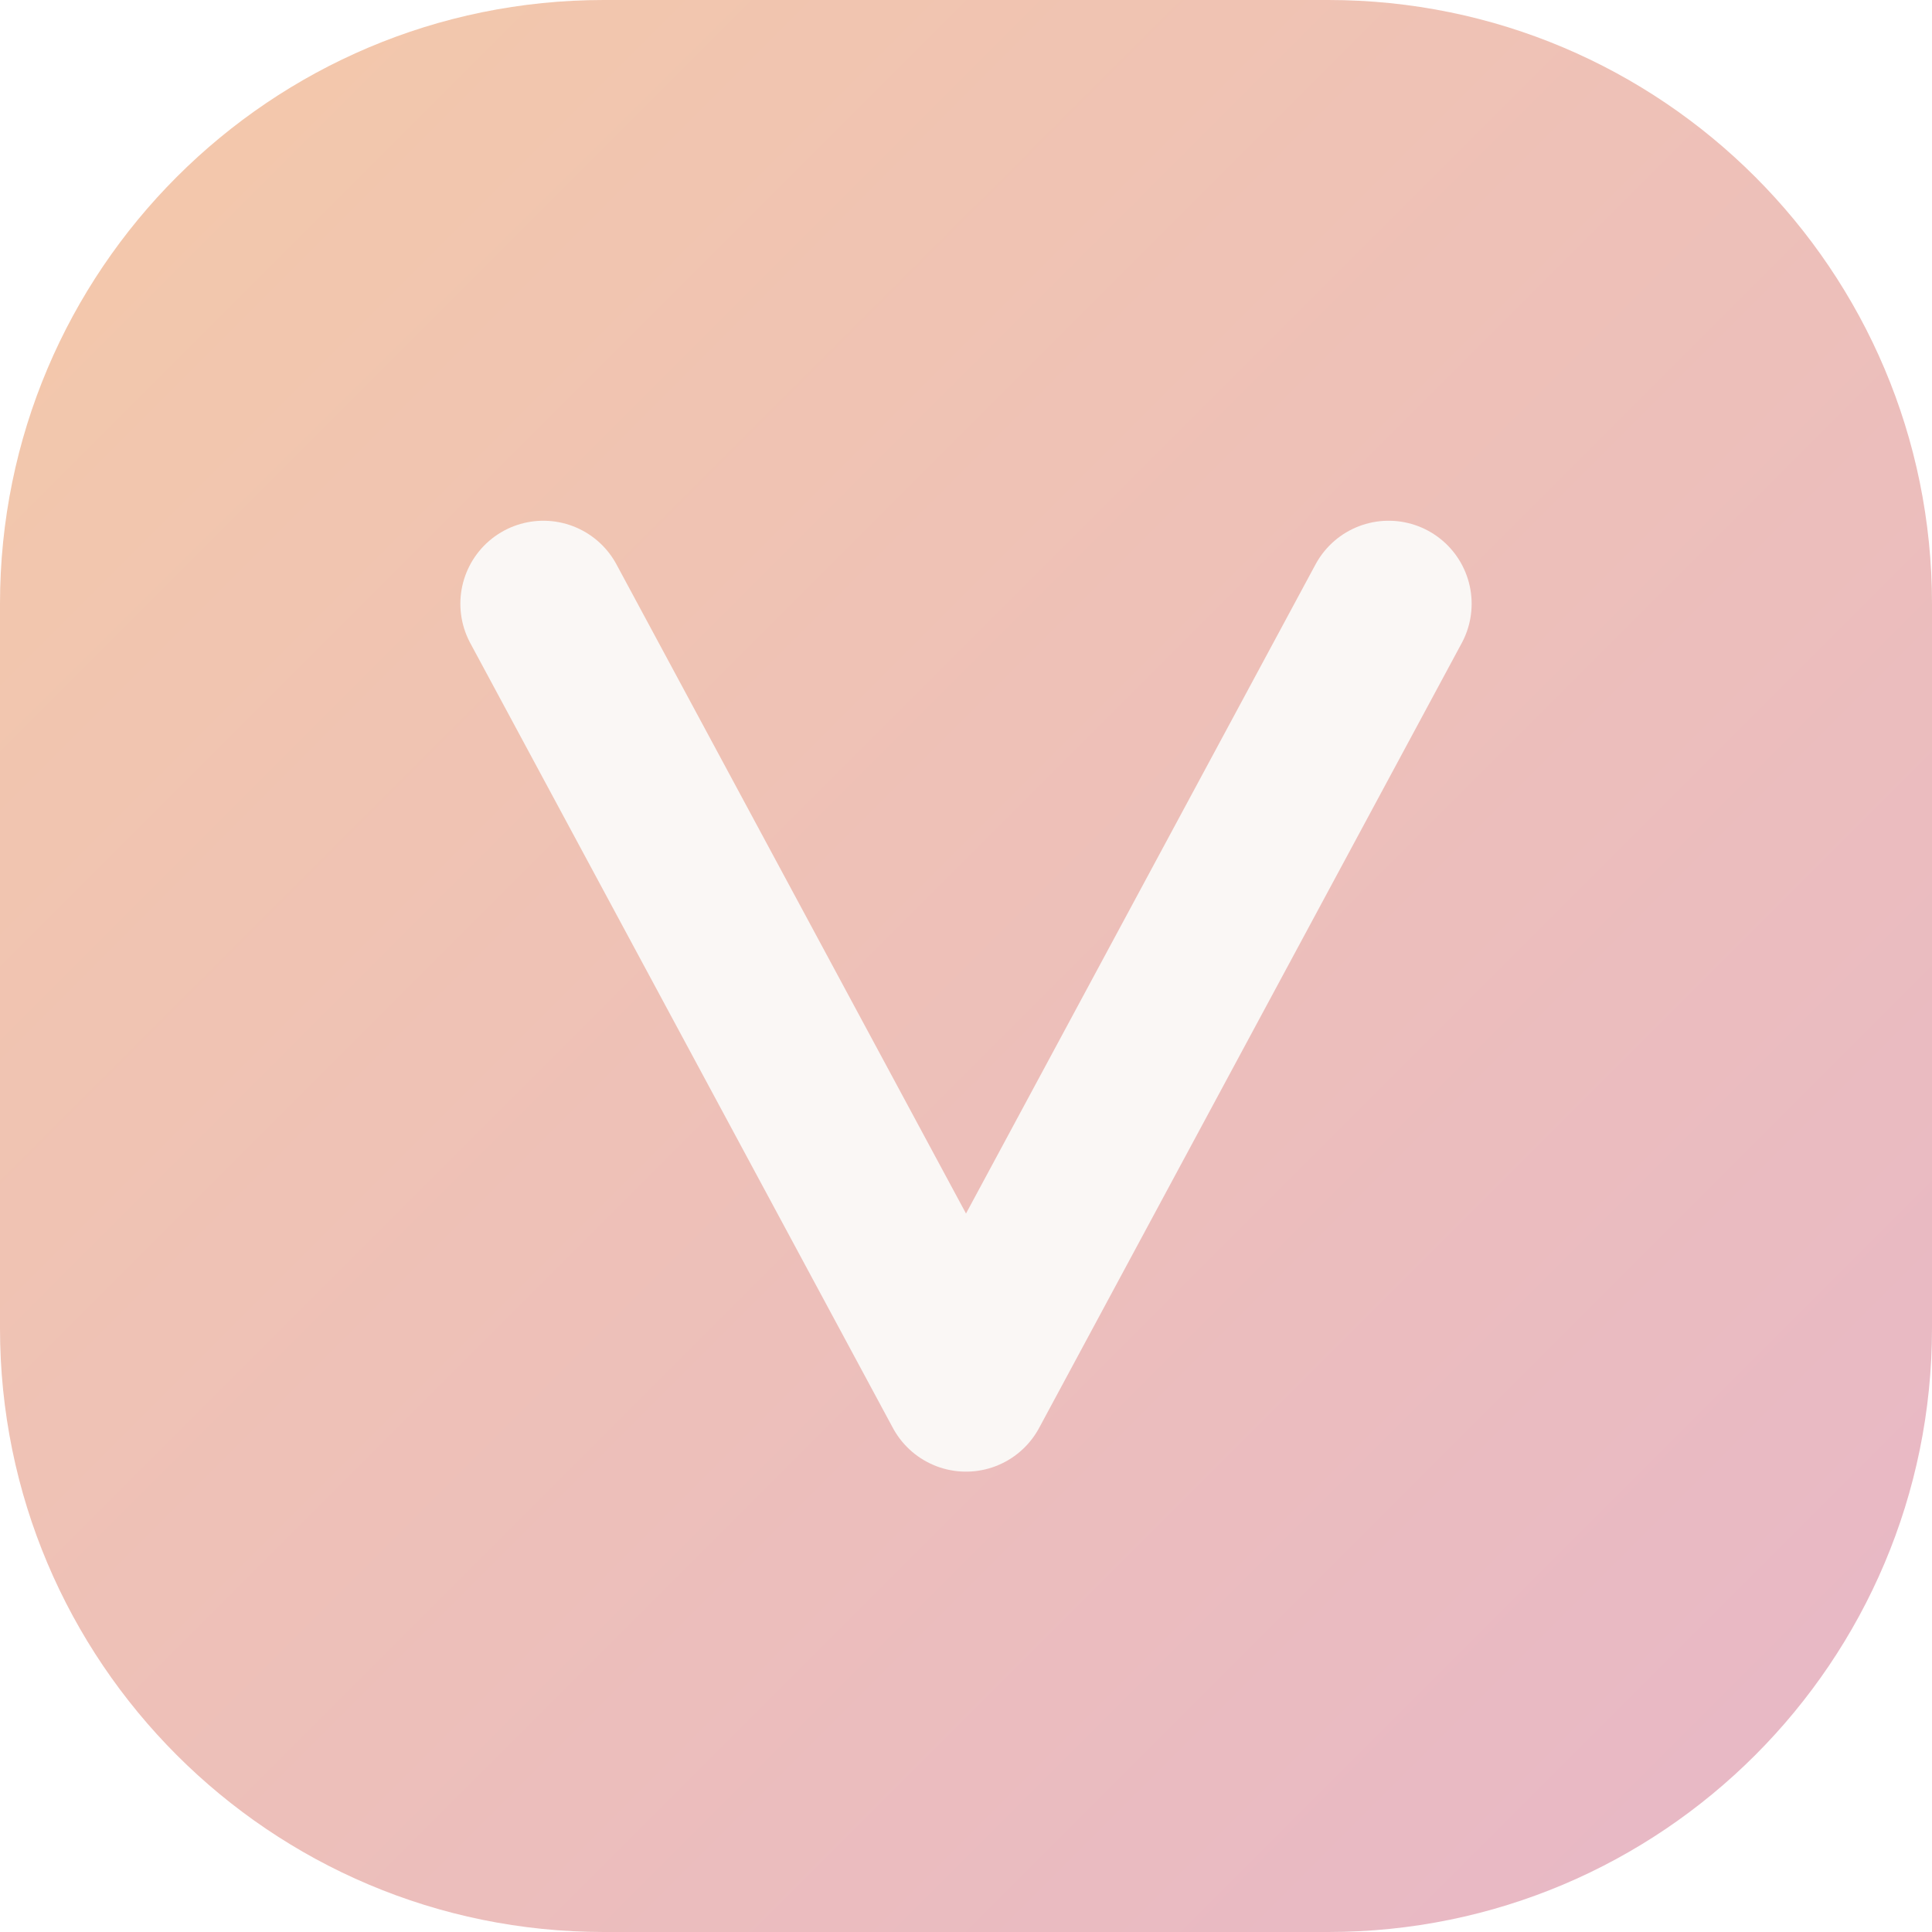
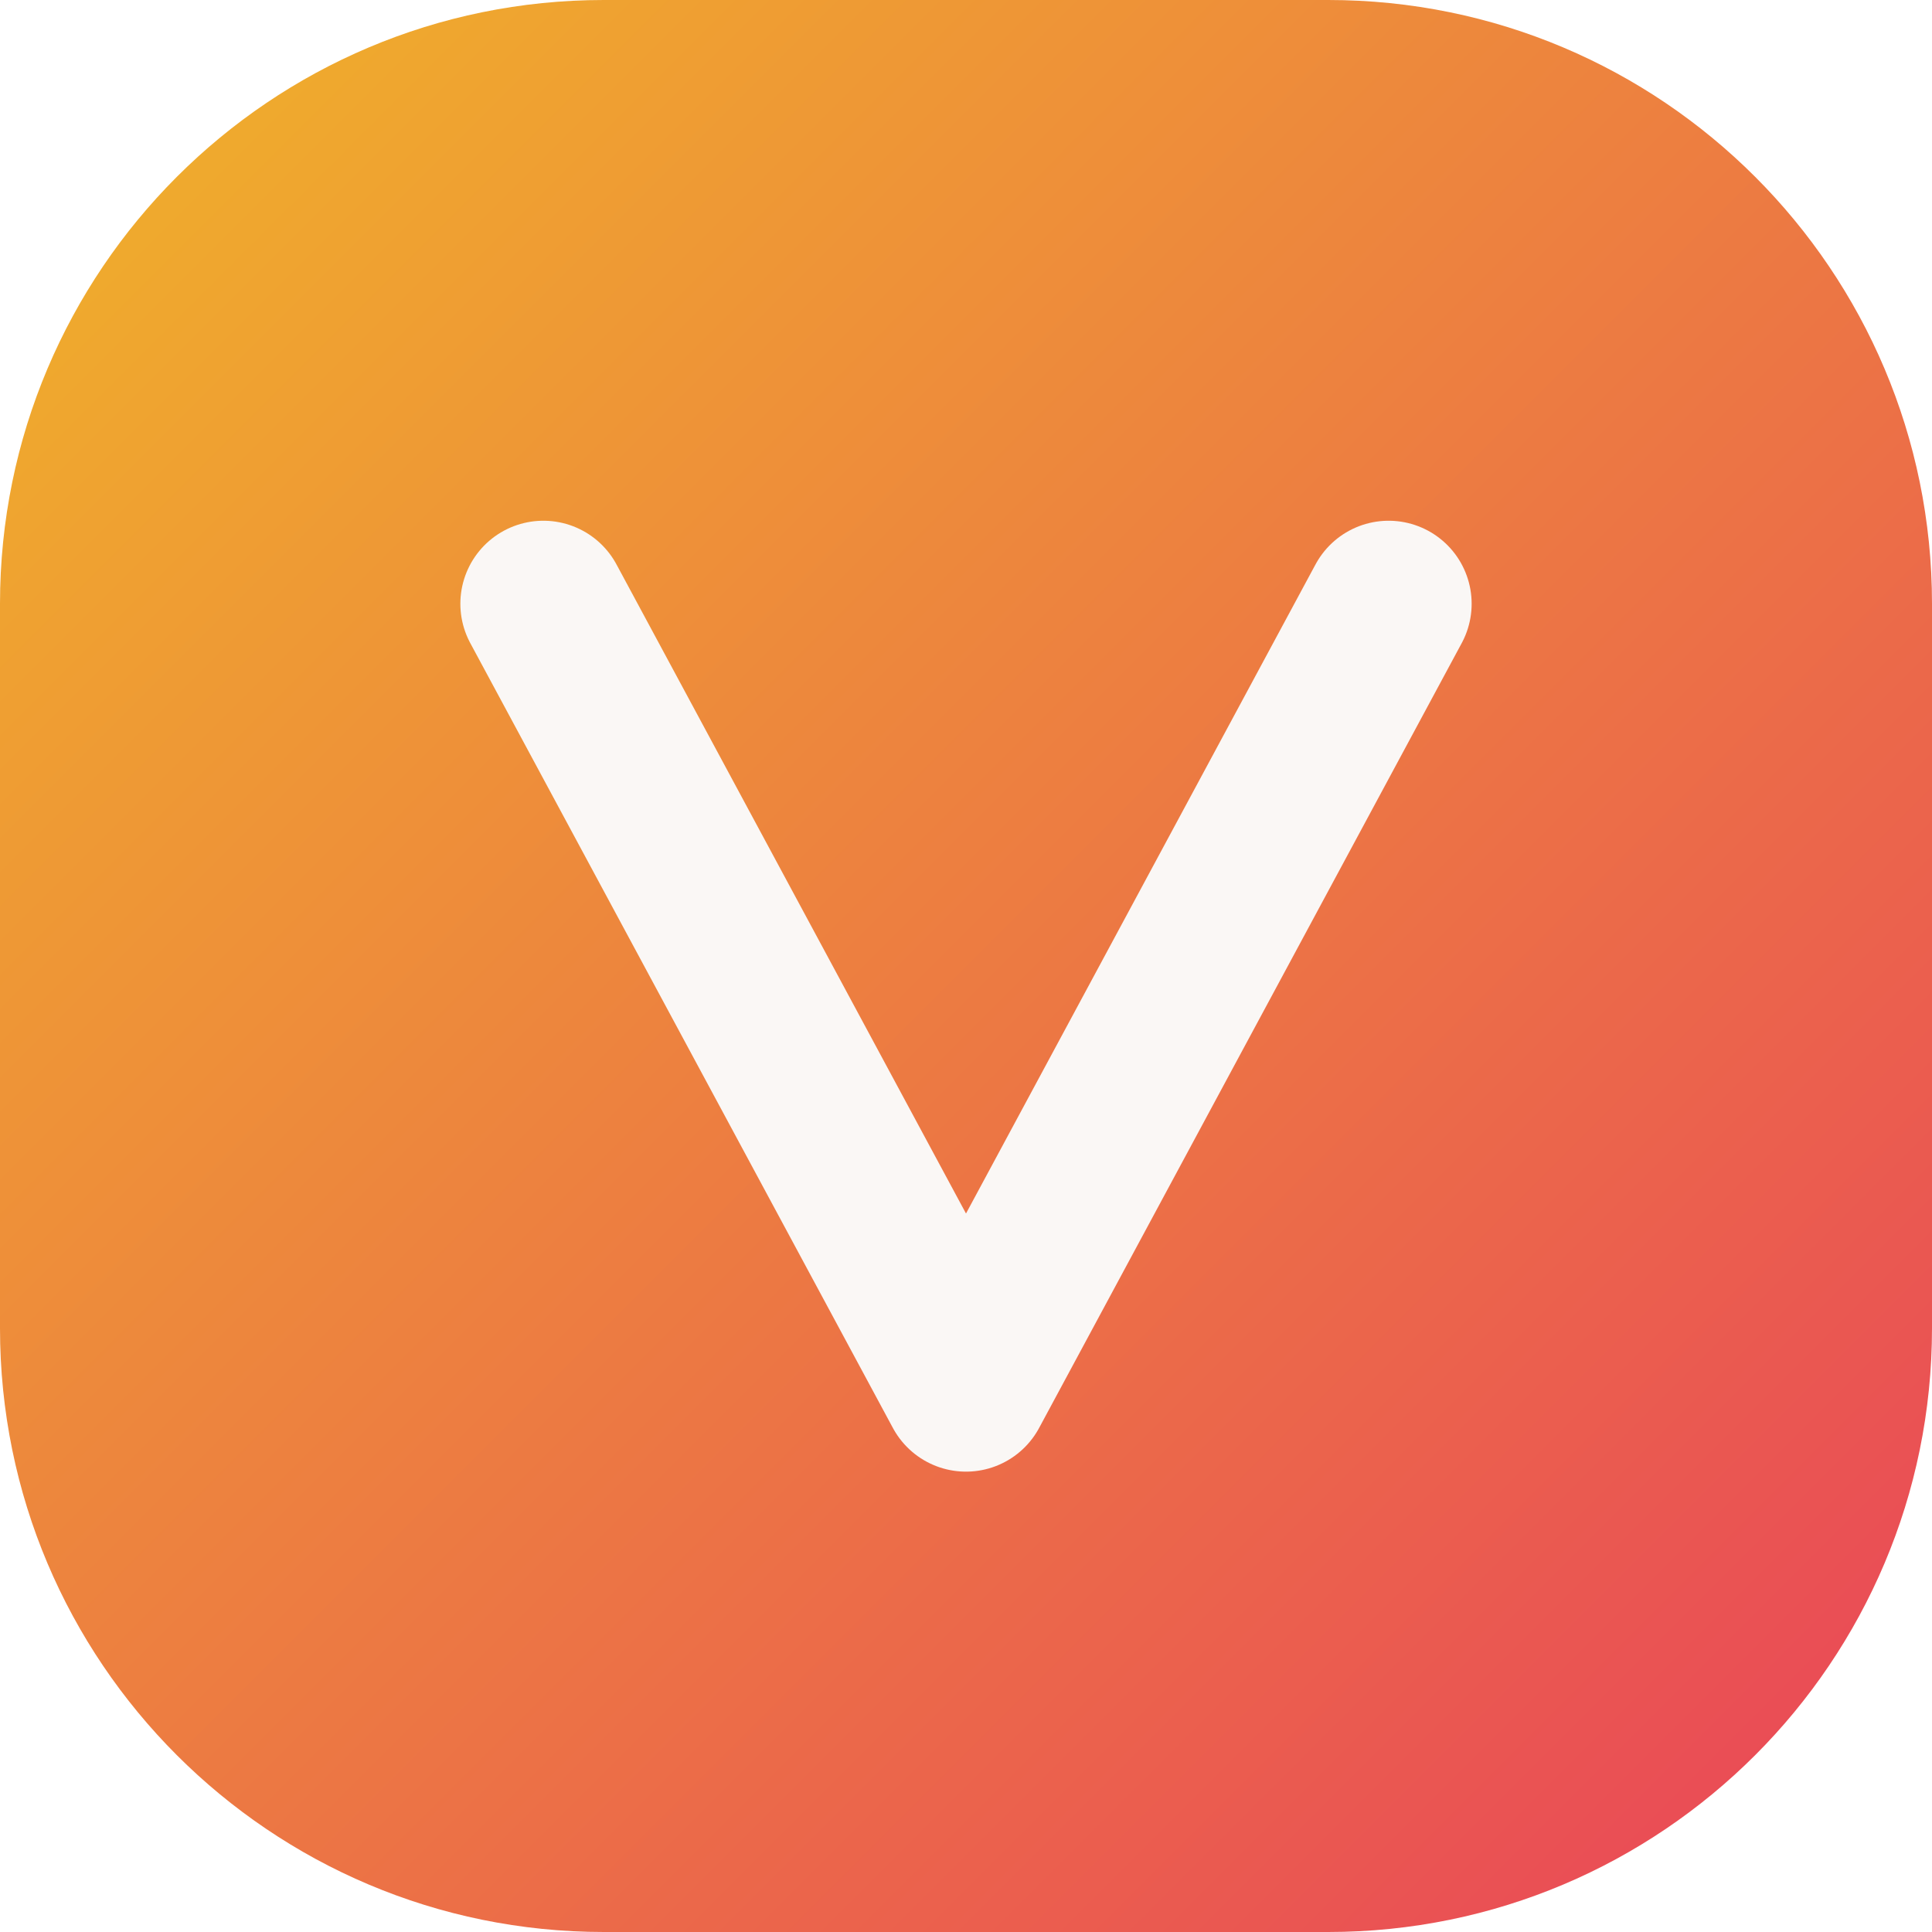
<svg xmlns="http://www.w3.org/2000/svg" viewBox="0 0 64 64" fill="none">
  <defs>
    <linearGradient id="v" x1="0" y1="0" x2="64" y2="64" gradientUnits="userSpaceOnUse">
-       <stop stop-color="#F4C9A9" />
-       <stop offset="1" stop-color="#E7B7C8" />
+       <stop stop-color="#F0B429" />
+       <stop offset="1" stop-color="#E9435A" />
    </linearGradient>
  </defs>
  <rect width="64" height="64" rx="20" fill="url(#v)" />
  <path d="M18 20 L32 46 L46 20" stroke="#FAF7F5" stroke-width="5.5" stroke-linecap="round" stroke-linejoin="round" />
</svg>
